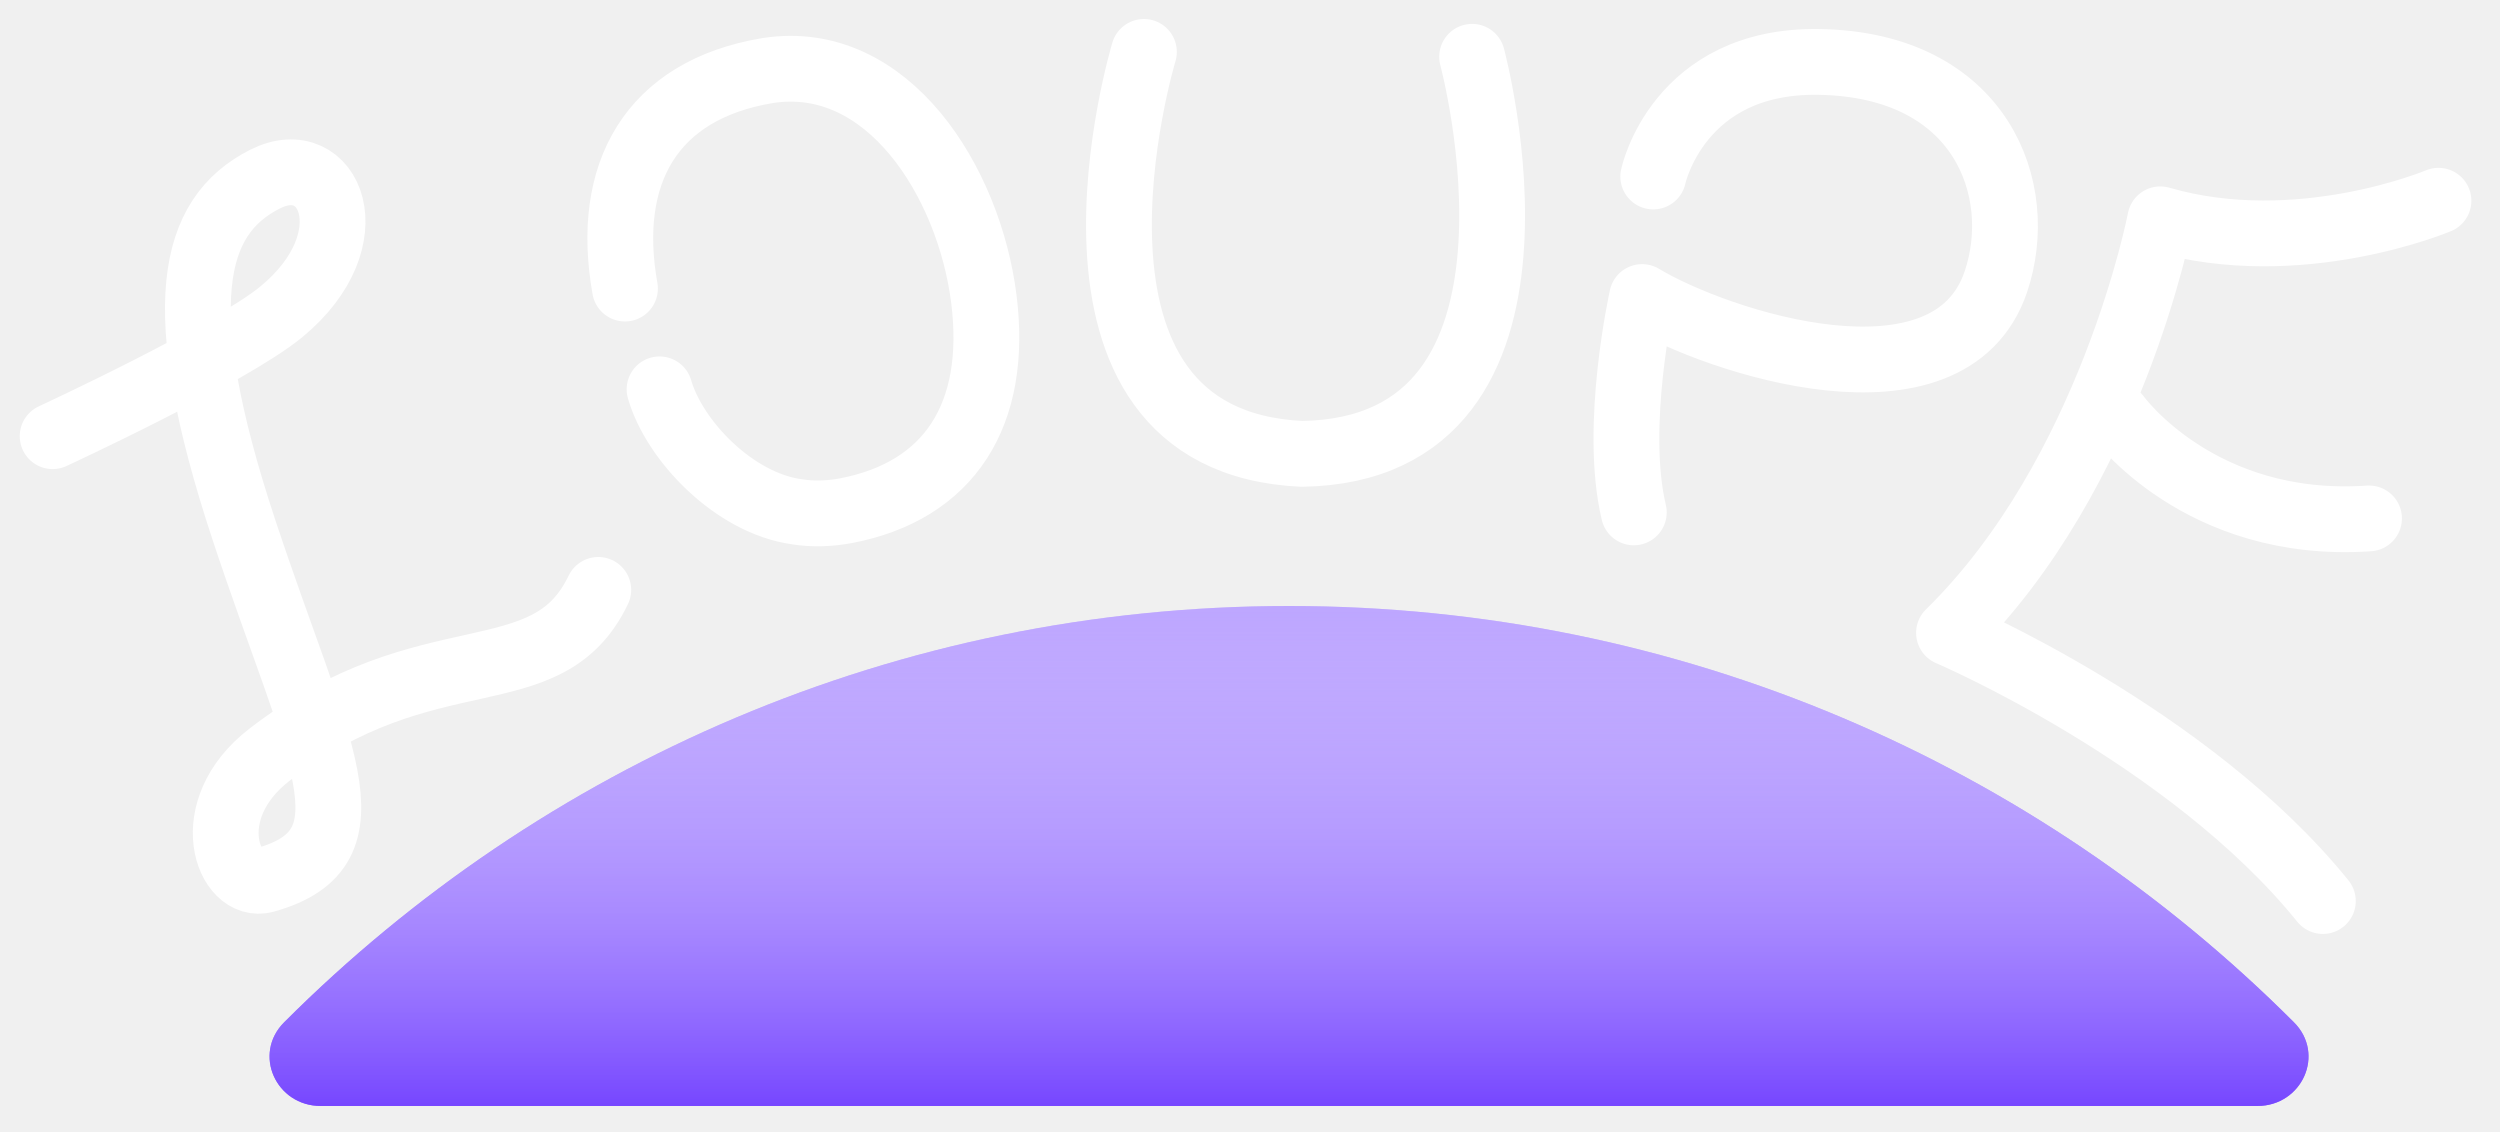
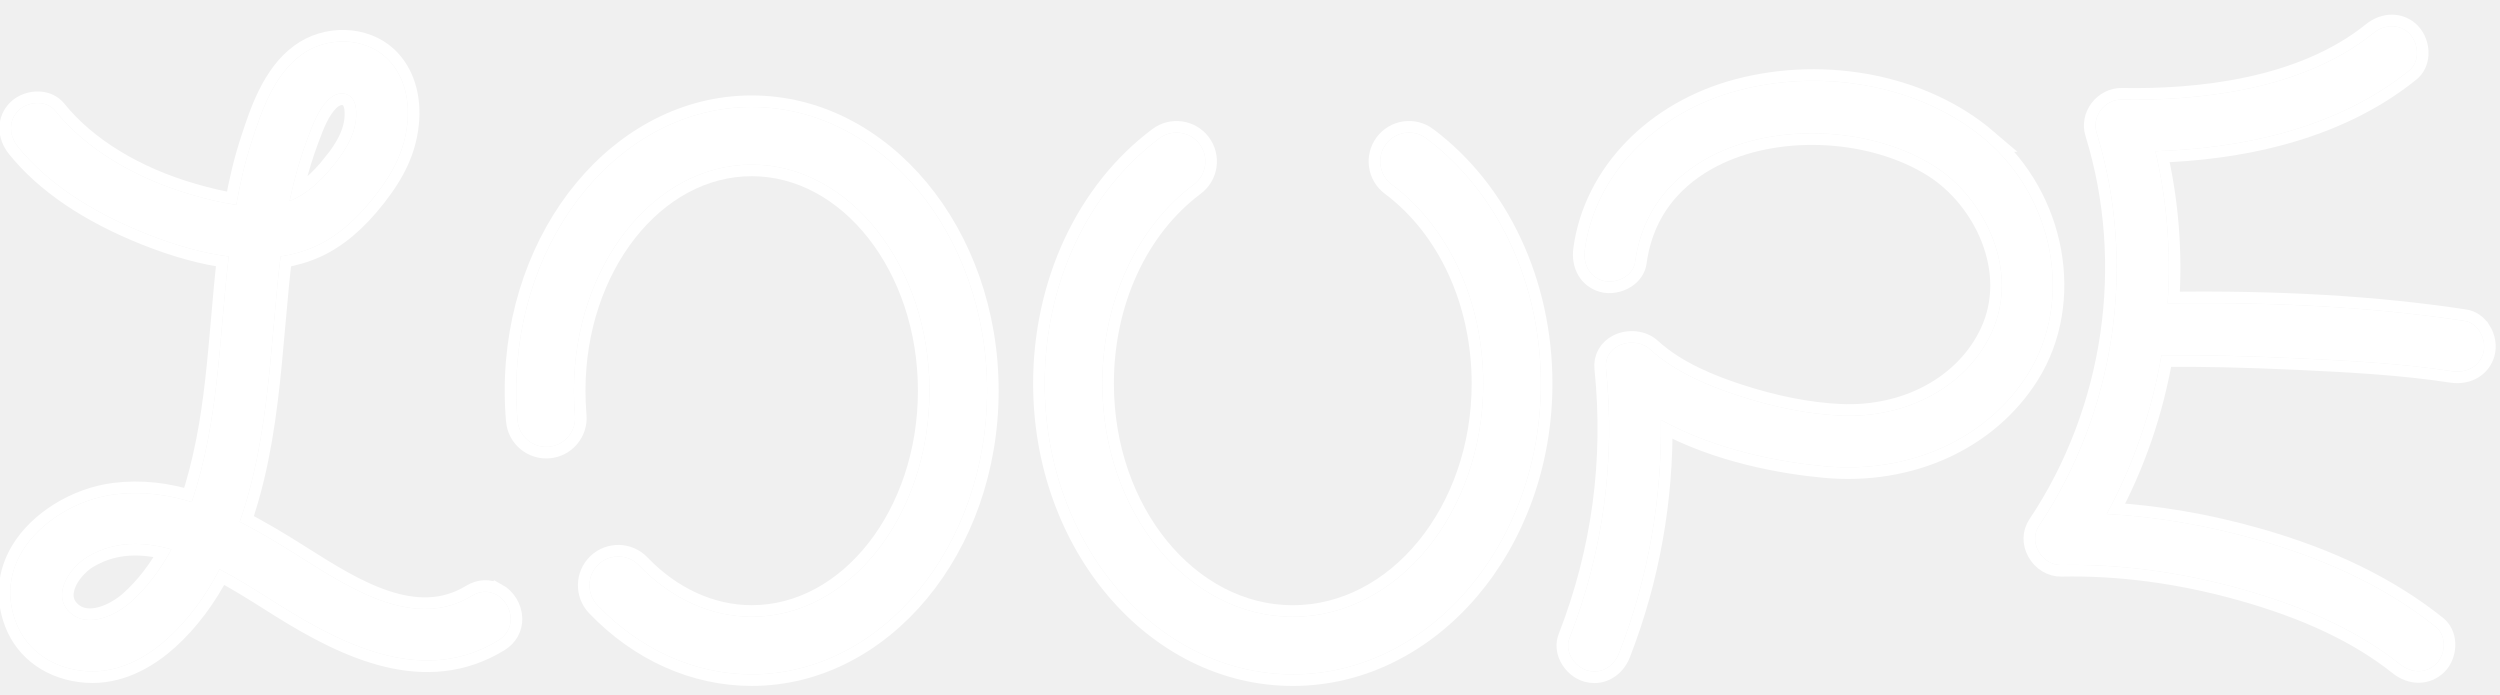
- <svg xmlns="http://www.w3.org/2000/svg" width="95" height="43" viewBox="0 0 95 43" fill="none">
-   <path d="M2 16.575C2 16.575 8.745 13.455 10.697 11.844C14.054 9.073 12.533 5.569 10.079 6.803C7.262 8.219 6.461 11.63 9.255 20.091C12.05 28.553 14.437 32.219 10.077 33.437C8.661 33.833 7.494 30.794 10.248 28.673C16.284 24.026 20.78 26.495 22.735 22.416M55.94 2.158C55.94 2.158 59.971 17.081 49.478 17.247C38.995 16.768 43.469 1.972 43.469 1.972M23.749 10.966C22.968 6.589 24.75 3.42 29.162 2.683C33.734 1.963 36.829 6.914 37.387 11.364C37.937 15.748 36.088 18.658 32.136 19.409C31.531 19.521 30.892 19.547 30.285 19.448C27.897 19.12 25.627 16.747 25.063 14.795M62.823 6.707C62.823 6.707 63.762 2.273 69.107 2.353C75.297 2.445 77.022 7.225 75.843 10.707C74.078 15.913 65.245 13.002 62.4 11.287C62.4 11.287 61.303 16.191 62.085 19.471M92.662 7.628C92.662 7.628 87.362 9.865 82.09 8.334C82.09 8.334 80.238 17.998 74.062 24.049C74.062 24.049 83.181 27.942 88.269 34.24M80.462 15.812C80.462 15.812 83.574 20.142 90.023 19.7" stroke="white" stroke-width="2.5" stroke-linecap="round" stroke-linejoin="round" />
-   <path d="M87.169 38.847C88.376 40.053 87.481 42.028 85.775 42.028H12.192C10.486 42.028 9.591 40.053 10.798 38.847C20.57 29.073 34.071 23.028 48.983 23.028C63.896 23.028 77.397 29.073 87.169 38.847Z" fill="#A180FF" />
-   <path d="M87.169 38.847C88.376 40.053 87.481 42.028 85.775 42.028H12.192C10.486 42.028 9.591 40.053 10.798 38.847C20.57 29.073 34.071 23.028 48.983 23.028C63.896 23.028 77.397 29.073 87.169 38.847Z" fill="url(#paint0_linear_1094_242)" />
-   <defs>
-     <linearGradient id="paint0_linear_1094_242" x1="48.983" y1="23.028" x2="48.983" y2="41.956" gradientUnits="userSpaceOnUse">
-       <stop stop-color="white" stop-opacity="0.3" />
-       <stop offset="1" stop-color="#7747FF" />
-     </linearGradient>
-   </defs>
+ <svg xmlns="http://www.w3.org/2000/svg" width="108" height="30" viewBox="0 0 108 30" fill="none">
+   <mask id="path-1-outside-1_2117_34" maskUnits="userSpaceOnUse" x="-0.556" y="0.133" width="109" height="30" fill="black">
+     <rect fill="white" x="-0.556" y="0.133" width="109" height="30" />
+     <path d="M61.615 5.976C61.349 5.777 61.022 5.693 60.692 5.74C60.363 5.788 60.072 5.961 59.873 6.227C59.674 6.493 59.591 6.82 59.638 7.15C59.685 7.479 59.858 7.77 60.124 7.969C62.599 9.822 64.076 13.037 64.076 16.572C64.076 22.126 60.385 26.645 55.848 26.645C51.312 26.645 47.62 22.126 47.62 16.572C47.62 13.037 49.097 9.822 51.572 7.969C51.838 7.77 52.011 7.479 52.058 7.15C52.105 6.822 52.022 6.493 51.823 6.227C51.412 5.677 50.631 5.565 50.081 5.977C46.982 8.296 45.131 12.258 45.131 16.572C45.131 23.498 49.939 29.133 55.848 29.133C61.757 29.133 66.565 23.498 66.565 16.572C66.565 12.257 64.715 8.296 61.615 5.977V5.976Z" />
+     <path d="M107.116 14.308C106.958 14.062 106.729 13.904 106.473 13.865C102.687 13.288 98.48 13.039 93.641 13.105C93.792 10.909 93.62 8.689 93.112 6.532C96.549 6.425 100.826 5.669 104.073 3.05C104.274 2.887 104.395 2.641 104.411 2.355C104.431 2.023 104.307 1.678 104.089 1.454C103.676 1.032 103.03 1.026 102.519 1.439C99.45 3.914 94.918 4.362 91.653 4.301C91.309 4.298 90.973 4.464 90.754 4.755C90.537 5.045 90.469 5.397 90.57 5.724C92.325 11.405 91.395 17.757 88.084 22.714C87.87 23.035 87.86 23.443 88.058 23.804C88.266 24.185 88.647 24.416 89.05 24.409C91.554 24.358 94.152 24.704 96.77 25.431C99.677 26.239 101.936 27.307 103.676 28.694C103.93 28.895 104.211 28.996 104.483 28.996C104.756 28.996 105.028 28.89 105.242 28.681C105.46 28.467 105.586 28.127 105.568 27.792C105.553 27.498 105.433 27.246 105.229 27.083C103.172 25.442 100.661 24.213 97.553 23.325C95.353 22.697 93.161 22.321 91.009 22.204C92.173 20.065 92.965 17.741 93.374 15.351C95.082 15.331 96.936 15.372 99.272 15.48C101.638 15.59 103.772 15.707 105.922 16.035C106.001 16.047 106.078 16.052 106.154 16.052C106.698 16.052 107.135 15.749 107.278 15.25C107.362 14.955 107.301 14.594 107.119 14.309L107.116 14.308Z" />
+     <path d="M85.797 6.057C83.1 3.753 78.909 2.907 75.116 3.901C71.517 4.845 68.906 7.543 68.466 10.775C68.376 11.435 68.685 11.966 69.251 12.128C69.546 12.212 69.92 12.146 70.205 11.961C70.448 11.802 70.601 11.575 70.636 11.323C71.001 8.633 72.781 7.273 74.209 6.605C77.015 5.293 80.942 5.531 83.547 7.168C85.732 8.541 87.299 11.7 86.018 14.41C84.938 16.698 82.375 18.088 79.489 17.952C78.111 17.887 76.618 17.592 75.048 17.075C73.974 16.721 72.415 16.131 71.284 15.091C70.942 14.777 70.368 14.712 69.921 14.936C69.54 15.128 69.335 15.491 69.379 15.908C69.79 19.904 69.26 23.828 67.801 27.572C67.707 27.815 67.725 28.09 67.854 28.348C68 28.645 68.278 28.883 68.576 28.967C68.677 28.996 68.778 29.009 68.876 29.009C69.335 29.009 69.754 28.707 69.949 28.203C71.193 25.007 71.805 21.567 71.751 18.136C74.234 19.512 77.105 19.983 78.825 20.143C82.496 20.486 85.866 18.951 87.62 16.138C89.563 13.021 88.762 8.593 85.796 6.057H85.797Z" />
+     <path d="M32.472 4.623C26.864 4.623 22.303 10.12 22.303 16.878C22.303 17.308 22.321 17.742 22.359 18.168C22.387 18.499 22.544 18.8 22.799 19.014C23.054 19.228 23.377 19.329 23.706 19.3C24.037 19.272 24.337 19.116 24.551 18.861C24.765 18.607 24.867 18.284 24.838 17.953C24.807 17.598 24.793 17.236 24.793 16.878C24.793 11.493 28.238 7.112 32.473 7.112C36.709 7.112 40.154 11.493 40.154 16.878C40.154 22.263 36.709 26.644 32.473 26.644C30.706 26.644 28.978 25.855 27.608 24.424C27.134 23.929 26.344 23.911 25.849 24.386C25.354 24.86 25.336 25.65 25.81 26.145C27.654 28.072 30.021 29.132 32.473 29.132C38.081 29.132 42.642 23.635 42.642 16.878C42.642 10.12 38.081 4.623 32.473 4.623H32.472Z" />
+     <path d="M21.439 25.688C21.109 25.509 20.737 25.525 20.393 25.735C17.971 27.217 15.257 25.506 13.077 24.13L12.912 24.026C12.062 23.491 11.215 22.977 10.357 22.543C10.569 21.934 10.757 21.288 10.921 20.607C11.437 18.462 11.634 16.237 11.823 14.084C11.874 13.501 11.928 12.897 11.986 12.305C12.023 11.928 12.067 11.516 12.122 11.078C12.65 10.998 13.143 10.857 13.6 10.653C14.512 10.247 15.358 9.534 16.189 8.477C17.052 7.376 17.472 6.447 17.593 5.371C17.723 4.203 17.396 3.156 16.694 2.499C15.74 1.606 14.116 1.554 12.999 2.38C11.806 3.262 11.278 4.872 10.894 6.048C10.616 6.893 10.395 7.792 10.206 8.85C9.571 8.762 8.934 8.6 8.345 8.431C5.815 7.706 3.699 6.414 2.39 4.791C2.227 4.59 1.981 4.469 1.696 4.453C1.364 4.434 1.019 4.556 0.795 4.775C0.374 5.188 0.367 5.834 0.78 6.345C2.001 7.858 3.862 9.121 6.311 10.098C7.603 10.613 8.793 10.94 9.88 11.08C9.77 12.011 9.688 12.951 9.61 13.867C9.461 15.568 9.31 17.327 8.976 19.029C8.786 20.001 8.556 20.885 8.284 21.687C7.213 21.358 6.111 21.214 4.952 21.358C3.321 21.562 1.714 22.554 0.952 23.826C0.379 24.785 0.289 25.846 0.693 26.895C1.16 28.106 2.29 28.891 3.716 28.995C3.808 29.002 3.9 29.005 3.991 29.005C5.367 29.005 6.504 28.249 7.233 27.591C8.106 26.802 8.859 25.799 9.485 24.591C10.276 25.006 11.029 25.482 11.707 25.91C11.858 26.004 12.005 26.098 12.148 26.187C15.032 27.991 18.402 29.578 21.532 27.663C21.879 27.45 22.073 27.105 22.063 26.717C22.052 26.297 21.802 25.882 21.441 25.686L21.439 25.688ZM14.452 7.084C13.809 7.899 13.182 8.419 12.511 8.686C12.563 8.436 12.621 8.184 12.683 7.934C12.85 7.265 13.045 6.628 13.265 6.04L13.296 5.958C13.509 5.386 13.752 4.738 14.166 4.326C14.356 4.137 14.573 4.036 14.776 4.036C14.84 4.036 14.902 4.046 14.963 4.067C15.19 4.147 15.341 4.369 15.375 4.679C15.485 5.639 14.941 6.468 14.453 7.086L14.452 7.084ZM5.662 25.997C5.013 26.58 3.769 27.18 3.003 26.442C2.755 26.203 2.648 25.912 2.687 25.577C2.756 24.964 3.286 24.349 3.773 24.058C4.435 23.663 5.131 23.498 5.841 23.498C6.358 23.498 6.882 23.585 7.405 23.732C6.911 24.643 6.331 25.395 5.662 25.997Z" />
+   </mask>
+   <path d="M61.615 5.976C61.349 5.777 61.022 5.693 60.692 5.74C60.363 5.788 60.072 5.961 59.873 6.227C59.674 6.493 59.591 6.82 59.638 7.15C59.685 7.479 59.858 7.77 60.124 7.969C62.599 9.822 64.076 13.037 64.076 16.572C64.076 22.126 60.385 26.645 55.848 26.645C51.312 26.645 47.62 22.126 47.62 16.572C47.62 13.037 49.097 9.822 51.572 7.969C51.838 7.77 52.011 7.479 52.058 7.15C52.105 6.822 52.022 6.493 51.823 6.227C51.412 5.677 50.631 5.565 50.081 5.977C46.982 8.296 45.131 12.258 45.131 16.572C45.131 23.498 49.939 29.133 55.848 29.133C61.757 29.133 66.565 23.498 66.565 16.572C66.565 12.257 64.715 8.296 61.615 5.977V5.976Z" fill="white" />
+   <path d="M107.116 14.308C106.958 14.062 106.729 13.904 106.473 13.865C102.687 13.288 98.48 13.039 93.641 13.105C93.792 10.909 93.62 8.689 93.112 6.532C96.549 6.425 100.826 5.669 104.073 3.05C104.274 2.887 104.395 2.641 104.411 2.355C104.431 2.023 104.307 1.678 104.089 1.454C103.676 1.032 103.03 1.026 102.519 1.439C99.45 3.914 94.918 4.362 91.653 4.301C91.309 4.298 90.973 4.464 90.754 4.755C90.537 5.045 90.469 5.397 90.57 5.724C92.325 11.405 91.395 17.757 88.084 22.714C87.87 23.035 87.86 23.443 88.058 23.804C88.266 24.185 88.647 24.416 89.05 24.409C91.554 24.358 94.152 24.704 96.77 25.431C99.677 26.239 101.936 27.307 103.676 28.694C103.93 28.895 104.211 28.996 104.483 28.996C104.756 28.996 105.028 28.89 105.242 28.681C105.46 28.467 105.586 28.127 105.568 27.792C105.553 27.498 105.433 27.246 105.229 27.083C103.172 25.442 100.661 24.213 97.553 23.325C95.353 22.697 93.161 22.321 91.009 22.204C92.173 20.065 92.965 17.741 93.374 15.351C95.082 15.331 96.936 15.372 99.272 15.48C101.638 15.59 103.772 15.707 105.922 16.035C106.001 16.047 106.078 16.052 106.154 16.052C106.698 16.052 107.135 15.749 107.278 15.25C107.362 14.955 107.301 14.594 107.119 14.309L107.116 14.308Z" fill="white" />
+   <path d="M85.797 6.057C83.1 3.753 78.909 2.907 75.116 3.901C71.517 4.845 68.906 7.543 68.466 10.775C68.376 11.435 68.685 11.966 69.251 12.128C69.546 12.212 69.92 12.146 70.205 11.961C70.448 11.802 70.601 11.575 70.636 11.323C71.001 8.633 72.781 7.273 74.209 6.605C77.015 5.293 80.942 5.531 83.547 7.168C85.732 8.541 87.299 11.7 86.018 14.41C84.938 16.698 82.375 18.088 79.489 17.952C78.111 17.887 76.618 17.592 75.048 17.075C73.974 16.721 72.415 16.131 71.284 15.091C70.942 14.777 70.368 14.712 69.921 14.936C69.54 15.128 69.335 15.491 69.379 15.908C69.79 19.904 69.26 23.828 67.801 27.572C67.707 27.815 67.725 28.09 67.854 28.348C68 28.645 68.278 28.883 68.576 28.967C68.677 28.996 68.778 29.009 68.876 29.009C69.335 29.009 69.754 28.707 69.949 28.203C71.193 25.007 71.805 21.567 71.751 18.136C74.234 19.512 77.105 19.983 78.825 20.143C82.496 20.486 85.866 18.951 87.62 16.138C89.563 13.021 88.762 8.593 85.796 6.057H85.797Z" fill="white" />
+   <path d="M32.472 4.623C26.864 4.623 22.303 10.12 22.303 16.878C22.303 17.308 22.321 17.742 22.359 18.168C22.387 18.499 22.544 18.8 22.799 19.014C23.054 19.228 23.377 19.329 23.706 19.3C24.037 19.272 24.337 19.116 24.551 18.861C24.765 18.607 24.867 18.284 24.838 17.953C24.807 17.598 24.793 17.236 24.793 16.878C24.793 11.493 28.238 7.112 32.473 7.112C36.709 7.112 40.154 11.493 40.154 16.878C40.154 22.263 36.709 26.644 32.473 26.644C30.706 26.644 28.978 25.855 27.608 24.424C27.134 23.929 26.344 23.911 25.849 24.386C25.354 24.86 25.336 25.65 25.81 26.145C27.654 28.072 30.021 29.132 32.473 29.132C38.081 29.132 42.642 23.635 42.642 16.878C42.642 10.12 38.081 4.623 32.473 4.623H32.472Z" fill="white" />
+   <path d="M21.439 25.688C21.109 25.509 20.737 25.525 20.393 25.735C17.971 27.217 15.257 25.506 13.077 24.13L12.912 24.026C12.062 23.491 11.215 22.977 10.357 22.543C10.569 21.934 10.757 21.288 10.921 20.607C11.437 18.462 11.634 16.237 11.823 14.084C11.874 13.501 11.928 12.897 11.986 12.305C12.023 11.928 12.067 11.516 12.122 11.078C12.65 10.998 13.143 10.857 13.6 10.653C14.512 10.247 15.358 9.534 16.189 8.477C17.052 7.376 17.472 6.447 17.593 5.371C17.723 4.203 17.396 3.156 16.694 2.499C15.74 1.606 14.116 1.554 12.999 2.38C11.806 3.262 11.278 4.872 10.894 6.048C10.616 6.893 10.395 7.792 10.206 8.85C9.571 8.762 8.934 8.6 8.345 8.431C5.815 7.706 3.699 6.414 2.39 4.791C2.227 4.59 1.981 4.469 1.696 4.453C1.364 4.434 1.019 4.556 0.795 4.775C0.374 5.188 0.367 5.834 0.78 6.345C2.001 7.858 3.862 9.121 6.311 10.098C7.603 10.613 8.793 10.94 9.88 11.08C9.77 12.011 9.688 12.951 9.61 13.867C9.461 15.568 9.31 17.327 8.976 19.029C8.786 20.001 8.556 20.885 8.284 21.687C7.213 21.358 6.111 21.214 4.952 21.358C3.321 21.562 1.714 22.554 0.952 23.826C0.379 24.785 0.289 25.846 0.693 26.895C1.16 28.106 2.29 28.891 3.716 28.995C3.808 29.002 3.9 29.005 3.991 29.005C5.367 29.005 6.504 28.249 7.233 27.591C8.106 26.802 8.859 25.799 9.485 24.591C10.276 25.006 11.029 25.482 11.707 25.91C11.858 26.004 12.005 26.098 12.148 26.187C15.032 27.991 18.402 29.578 21.532 27.663C21.879 27.45 22.073 27.105 22.063 26.717C22.052 26.297 21.802 25.882 21.441 25.686L21.439 25.688ZM14.452 7.084C13.809 7.899 13.182 8.419 12.511 8.686C12.563 8.436 12.621 8.184 12.683 7.934C12.85 7.265 13.045 6.628 13.265 6.04L13.296 5.958C13.509 5.386 13.752 4.738 14.166 4.326C14.356 4.137 14.573 4.036 14.776 4.036C14.84 4.036 14.902 4.046 14.963 4.067C15.19 4.147 15.341 4.369 15.375 4.679C15.485 5.639 14.941 6.468 14.453 7.086L14.452 7.084ZM5.662 25.997C5.013 26.58 3.769 27.18 3.003 26.442C2.755 26.203 2.648 25.912 2.687 25.577C2.756 24.964 3.286 24.349 3.773 24.058C4.435 23.663 5.131 23.498 5.841 23.498C6.358 23.498 6.882 23.585 7.405 23.732C6.911 24.643 6.331 25.395 5.662 25.997Z" fill="white" />
+   <path d="M61.615 5.976C61.349 5.777 61.022 5.693 60.692 5.74C60.363 5.788 60.072 5.961 59.873 6.227C59.674 6.493 59.591 6.82 59.638 7.15C59.685 7.479 59.858 7.77 60.124 7.969C62.599 9.822 64.076 13.037 64.076 16.572C64.076 22.126 60.385 26.645 55.848 26.645C51.312 26.645 47.62 22.126 47.62 16.572C47.62 13.037 49.097 9.822 51.572 7.969C51.838 7.77 52.011 7.479 52.058 7.15C52.105 6.822 52.022 6.493 51.823 6.227C51.412 5.677 50.631 5.565 50.081 5.977C46.982 8.296 45.131 12.258 45.131 16.572C45.131 23.498 49.939 29.133 55.848 29.133C61.757 29.133 66.565 23.498 66.565 16.572C66.565 12.257 64.715 8.296 61.615 5.977V5.976Z" stroke="white" mask="url(#path-1-outside-1_2117_34)" />
+   <path d="M107.116 14.308C106.958 14.062 106.729 13.904 106.473 13.865C102.687 13.288 98.48 13.039 93.641 13.105C93.792 10.909 93.62 8.689 93.112 6.532C96.549 6.425 100.826 5.669 104.073 3.05C104.274 2.887 104.395 2.641 104.411 2.355C104.431 2.023 104.307 1.678 104.089 1.454C103.676 1.032 103.03 1.026 102.519 1.439C99.45 3.914 94.918 4.362 91.653 4.301C91.309 4.298 90.973 4.464 90.754 4.755C90.537 5.045 90.469 5.397 90.57 5.724C92.325 11.405 91.395 17.757 88.084 22.714C87.87 23.035 87.86 23.443 88.058 23.804C88.266 24.185 88.647 24.416 89.05 24.409C91.554 24.358 94.152 24.704 96.77 25.431C99.677 26.239 101.936 27.307 103.676 28.694C103.93 28.895 104.211 28.996 104.483 28.996C104.756 28.996 105.028 28.89 105.242 28.681C105.46 28.467 105.586 28.127 105.568 27.792C105.553 27.498 105.433 27.246 105.229 27.083C103.172 25.442 100.661 24.213 97.553 23.325C95.353 22.697 93.161 22.321 91.009 22.204C92.173 20.065 92.965 17.741 93.374 15.351C95.082 15.331 96.936 15.372 99.272 15.48C101.638 15.59 103.772 15.707 105.922 16.035C106.001 16.047 106.078 16.052 106.154 16.052C106.698 16.052 107.135 15.749 107.278 15.25C107.362 14.955 107.301 14.594 107.119 14.309L107.116 14.308Z" stroke="white" mask="url(#path-1-outside-1_2117_34)" />
+   <path d="M85.797 6.057C83.1 3.753 78.909 2.907 75.116 3.901C71.517 4.845 68.906 7.543 68.466 10.775C68.376 11.435 68.685 11.966 69.251 12.128C69.546 12.212 69.92 12.146 70.205 11.961C70.448 11.802 70.601 11.575 70.636 11.323C71.001 8.633 72.781 7.273 74.209 6.605C77.015 5.293 80.942 5.531 83.547 7.168C85.732 8.541 87.299 11.7 86.018 14.41C84.938 16.698 82.375 18.088 79.489 17.952C78.111 17.887 76.618 17.592 75.048 17.075C73.974 16.721 72.415 16.131 71.284 15.091C70.942 14.777 70.368 14.712 69.921 14.936C69.54 15.128 69.335 15.491 69.379 15.908C69.79 19.904 69.26 23.828 67.801 27.572C67.707 27.815 67.725 28.09 67.854 28.348C68 28.645 68.278 28.883 68.576 28.967C68.677 28.996 68.778 29.009 68.876 29.009C69.335 29.009 69.754 28.707 69.949 28.203C71.193 25.007 71.805 21.567 71.751 18.136C74.234 19.512 77.105 19.983 78.825 20.143C82.496 20.486 85.866 18.951 87.62 16.138C89.563 13.021 88.762 8.593 85.796 6.057H85.797Z" stroke="white" mask="url(#path-1-outside-1_2117_34)" />
+   <path d="M32.472 4.623C26.864 4.623 22.303 10.12 22.303 16.878C22.303 17.308 22.321 17.742 22.359 18.168C22.387 18.499 22.544 18.8 22.799 19.014C23.054 19.228 23.377 19.329 23.706 19.3C24.037 19.272 24.337 19.116 24.551 18.861C24.765 18.607 24.867 18.284 24.838 17.953C24.807 17.598 24.793 17.236 24.793 16.878C24.793 11.493 28.238 7.112 32.473 7.112C36.709 7.112 40.154 11.493 40.154 16.878C40.154 22.263 36.709 26.644 32.473 26.644C30.706 26.644 28.978 25.855 27.608 24.424C27.134 23.929 26.344 23.911 25.849 24.386C25.354 24.86 25.336 25.65 25.81 26.145C27.654 28.072 30.021 29.132 32.473 29.132C38.081 29.132 42.642 23.635 42.642 16.878C42.642 10.12 38.081 4.623 32.473 4.623H32.472Z" stroke="white" mask="url(#path-1-outside-1_2117_34)" />
+   <path d="M21.439 25.688C21.109 25.509 20.737 25.525 20.393 25.735C17.971 27.217 15.257 25.506 13.077 24.13L12.912 24.026C12.062 23.491 11.215 22.977 10.357 22.543C10.569 21.934 10.757 21.288 10.921 20.607C11.437 18.462 11.634 16.237 11.823 14.084C11.874 13.501 11.928 12.897 11.986 12.305C12.023 11.928 12.067 11.516 12.122 11.078C12.65 10.998 13.143 10.857 13.6 10.653C14.512 10.247 15.358 9.534 16.189 8.477C17.052 7.376 17.472 6.447 17.593 5.371C17.723 4.203 17.396 3.156 16.694 2.499C15.74 1.606 14.116 1.554 12.999 2.38C11.806 3.262 11.278 4.872 10.894 6.048C10.616 6.893 10.395 7.792 10.206 8.85C9.571 8.762 8.934 8.6 8.345 8.431C5.815 7.706 3.699 6.414 2.39 4.791C2.227 4.59 1.981 4.469 1.696 4.453C1.364 4.434 1.019 4.556 0.795 4.775C0.374 5.188 0.367 5.834 0.78 6.345C2.001 7.858 3.862 9.121 6.311 10.098C7.603 10.613 8.793 10.94 9.88 11.08C9.77 12.011 9.688 12.951 9.61 13.867C9.461 15.568 9.31 17.327 8.976 19.029C8.786 20.001 8.556 20.885 8.284 21.687C7.213 21.358 6.111 21.214 4.952 21.358C3.321 21.562 1.714 22.554 0.952 23.826C0.379 24.785 0.289 25.846 0.693 26.895C1.16 28.106 2.29 28.891 3.716 28.995C3.808 29.002 3.9 29.005 3.991 29.005C5.367 29.005 6.504 28.249 7.233 27.591C8.106 26.802 8.859 25.799 9.485 24.591C10.276 25.006 11.029 25.482 11.707 25.91C11.858 26.004 12.005 26.098 12.148 26.187C15.032 27.991 18.402 29.578 21.532 27.663C21.879 27.45 22.073 27.105 22.063 26.717C22.052 26.297 21.802 25.882 21.441 25.686L21.439 25.688ZM14.452 7.084C13.809 7.899 13.182 8.419 12.511 8.686C12.563 8.436 12.621 8.184 12.683 7.934C12.85 7.265 13.045 6.628 13.265 6.04L13.296 5.958C13.509 5.386 13.752 4.738 14.166 4.326C14.356 4.137 14.573 4.036 14.776 4.036C14.84 4.036 14.902 4.046 14.963 4.067C15.19 4.147 15.341 4.369 15.375 4.679C15.485 5.639 14.941 6.468 14.453 7.086L14.452 7.084ZM5.662 25.997C5.013 26.58 3.769 27.18 3.003 26.442C2.755 26.203 2.648 25.912 2.687 25.577C2.756 24.964 3.286 24.349 3.773 24.058C4.435 23.663 5.131 23.498 5.841 23.498C6.358 23.498 6.882 23.585 7.405 23.732C6.911 24.643 6.331 25.395 5.662 25.997Z" stroke="white" mask="url(#path-1-outside-1_2117_34)" />
</svg>
